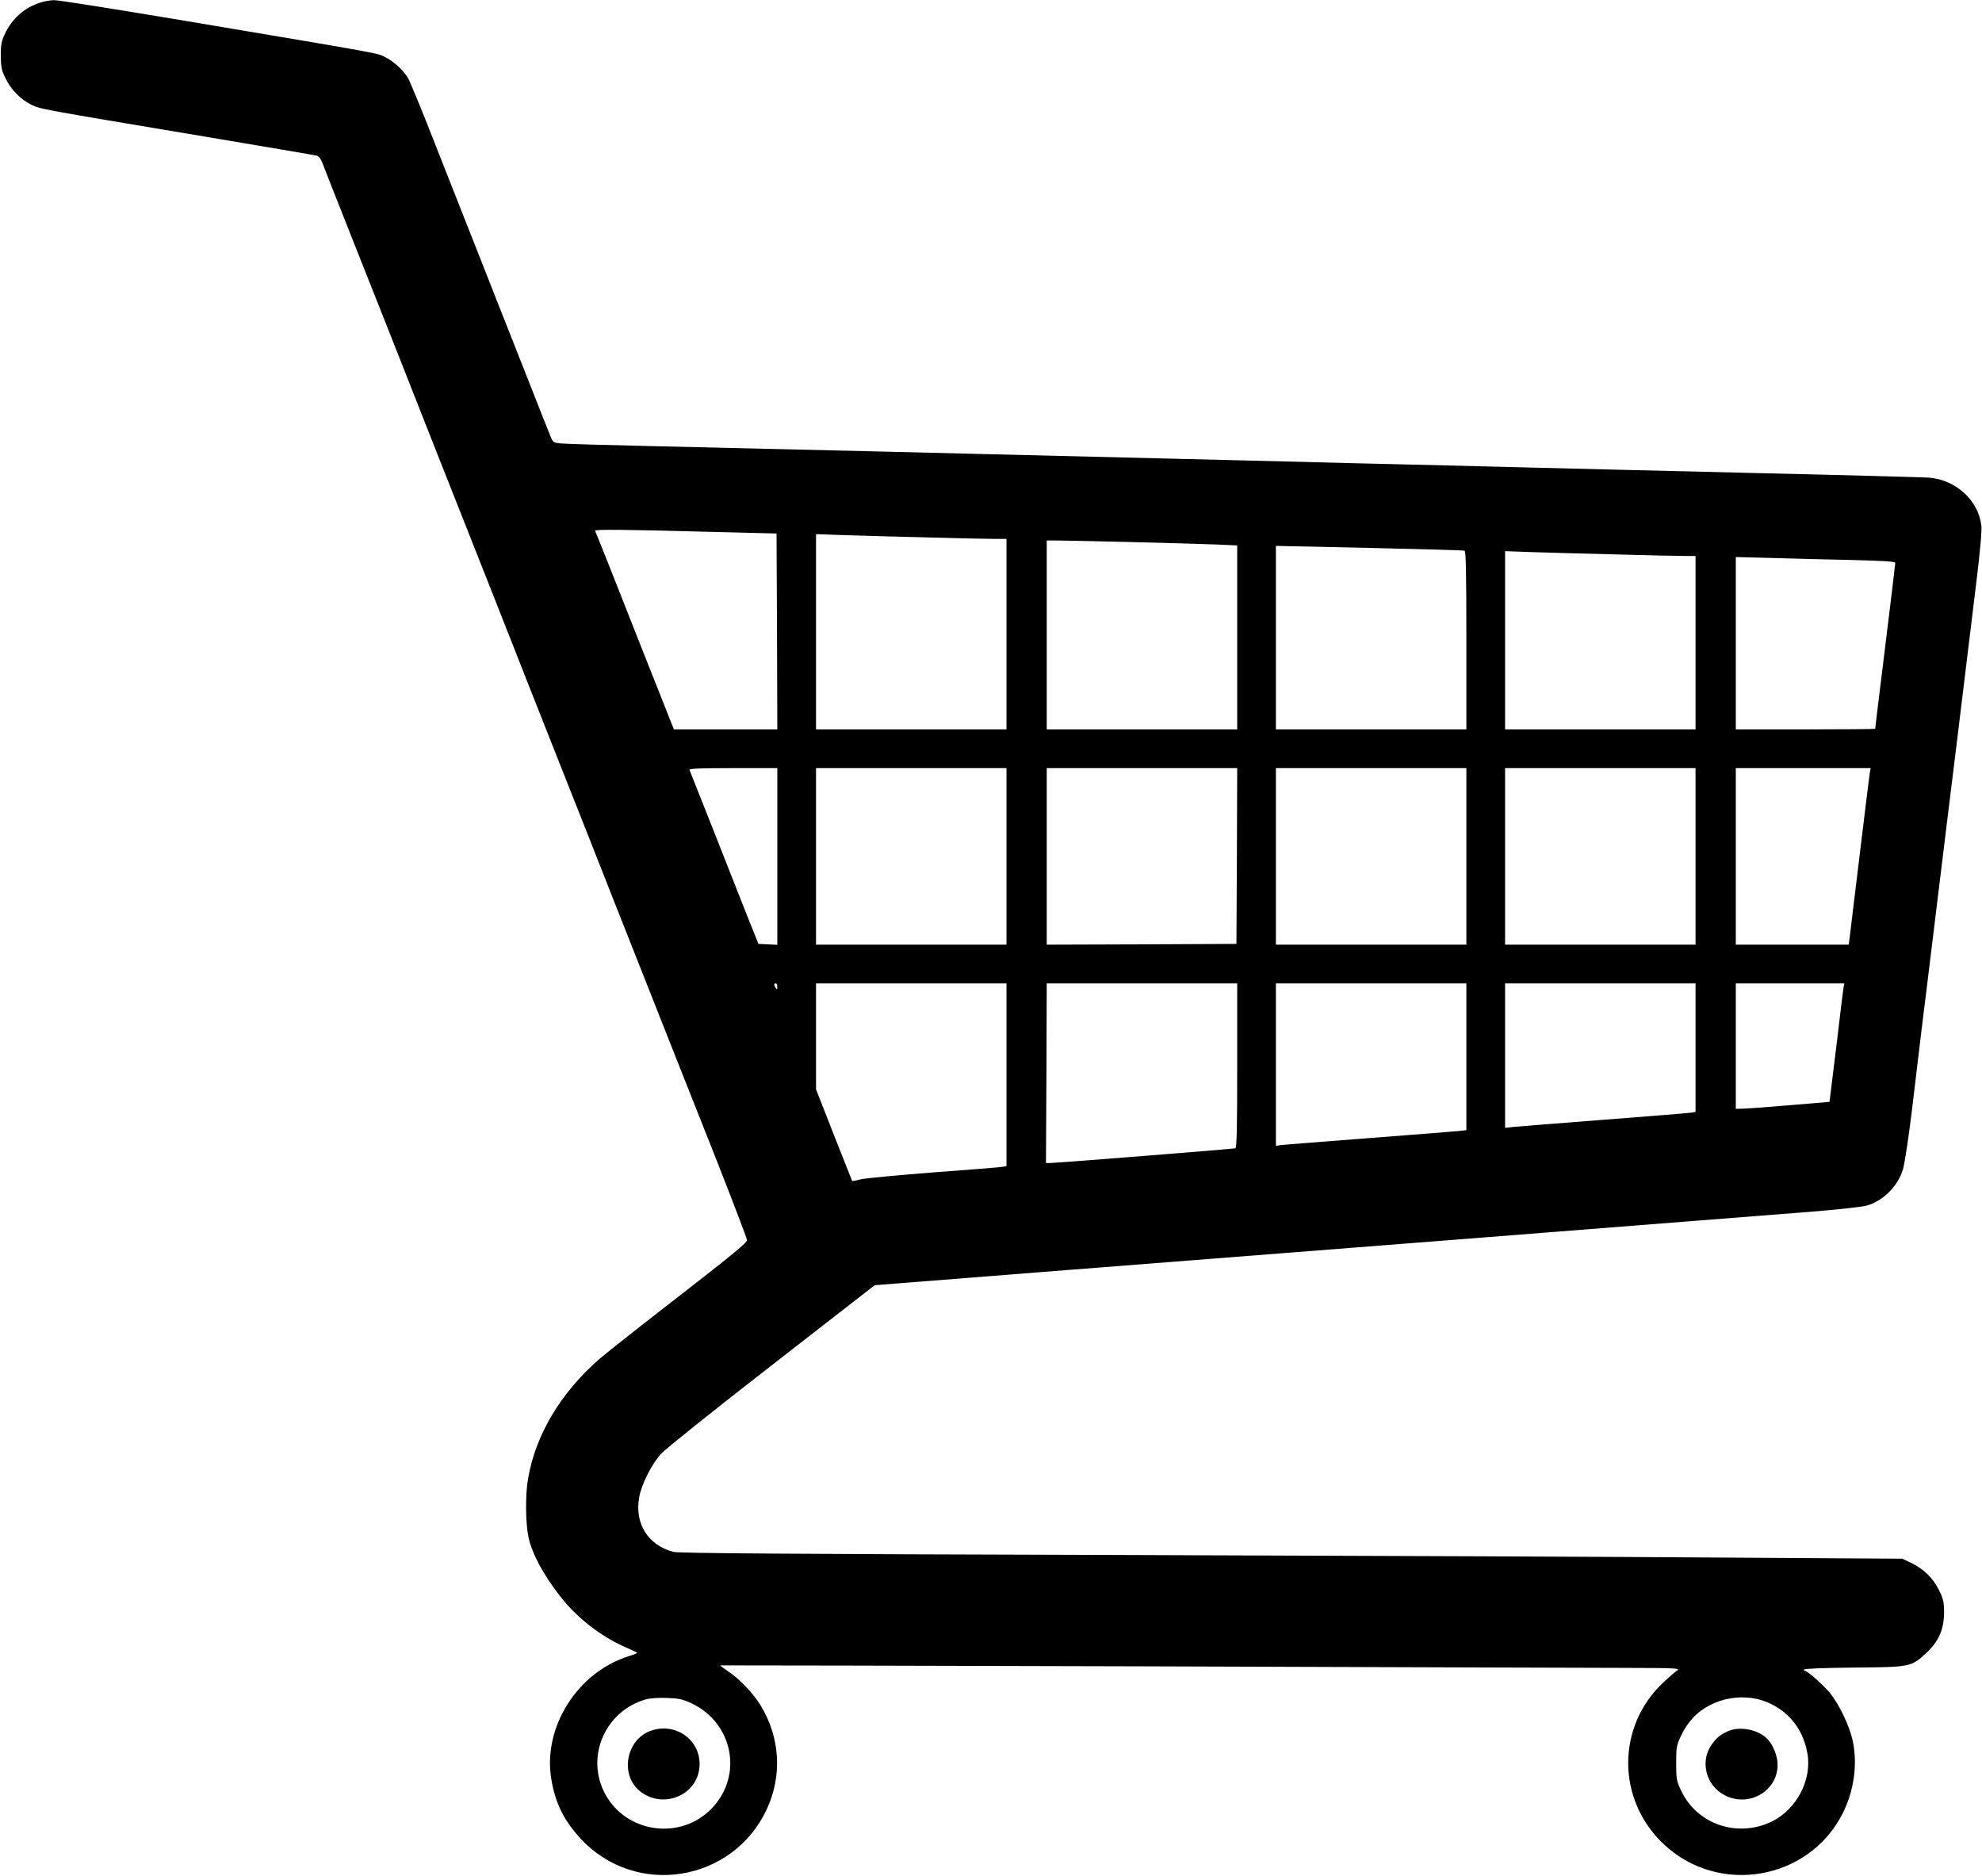
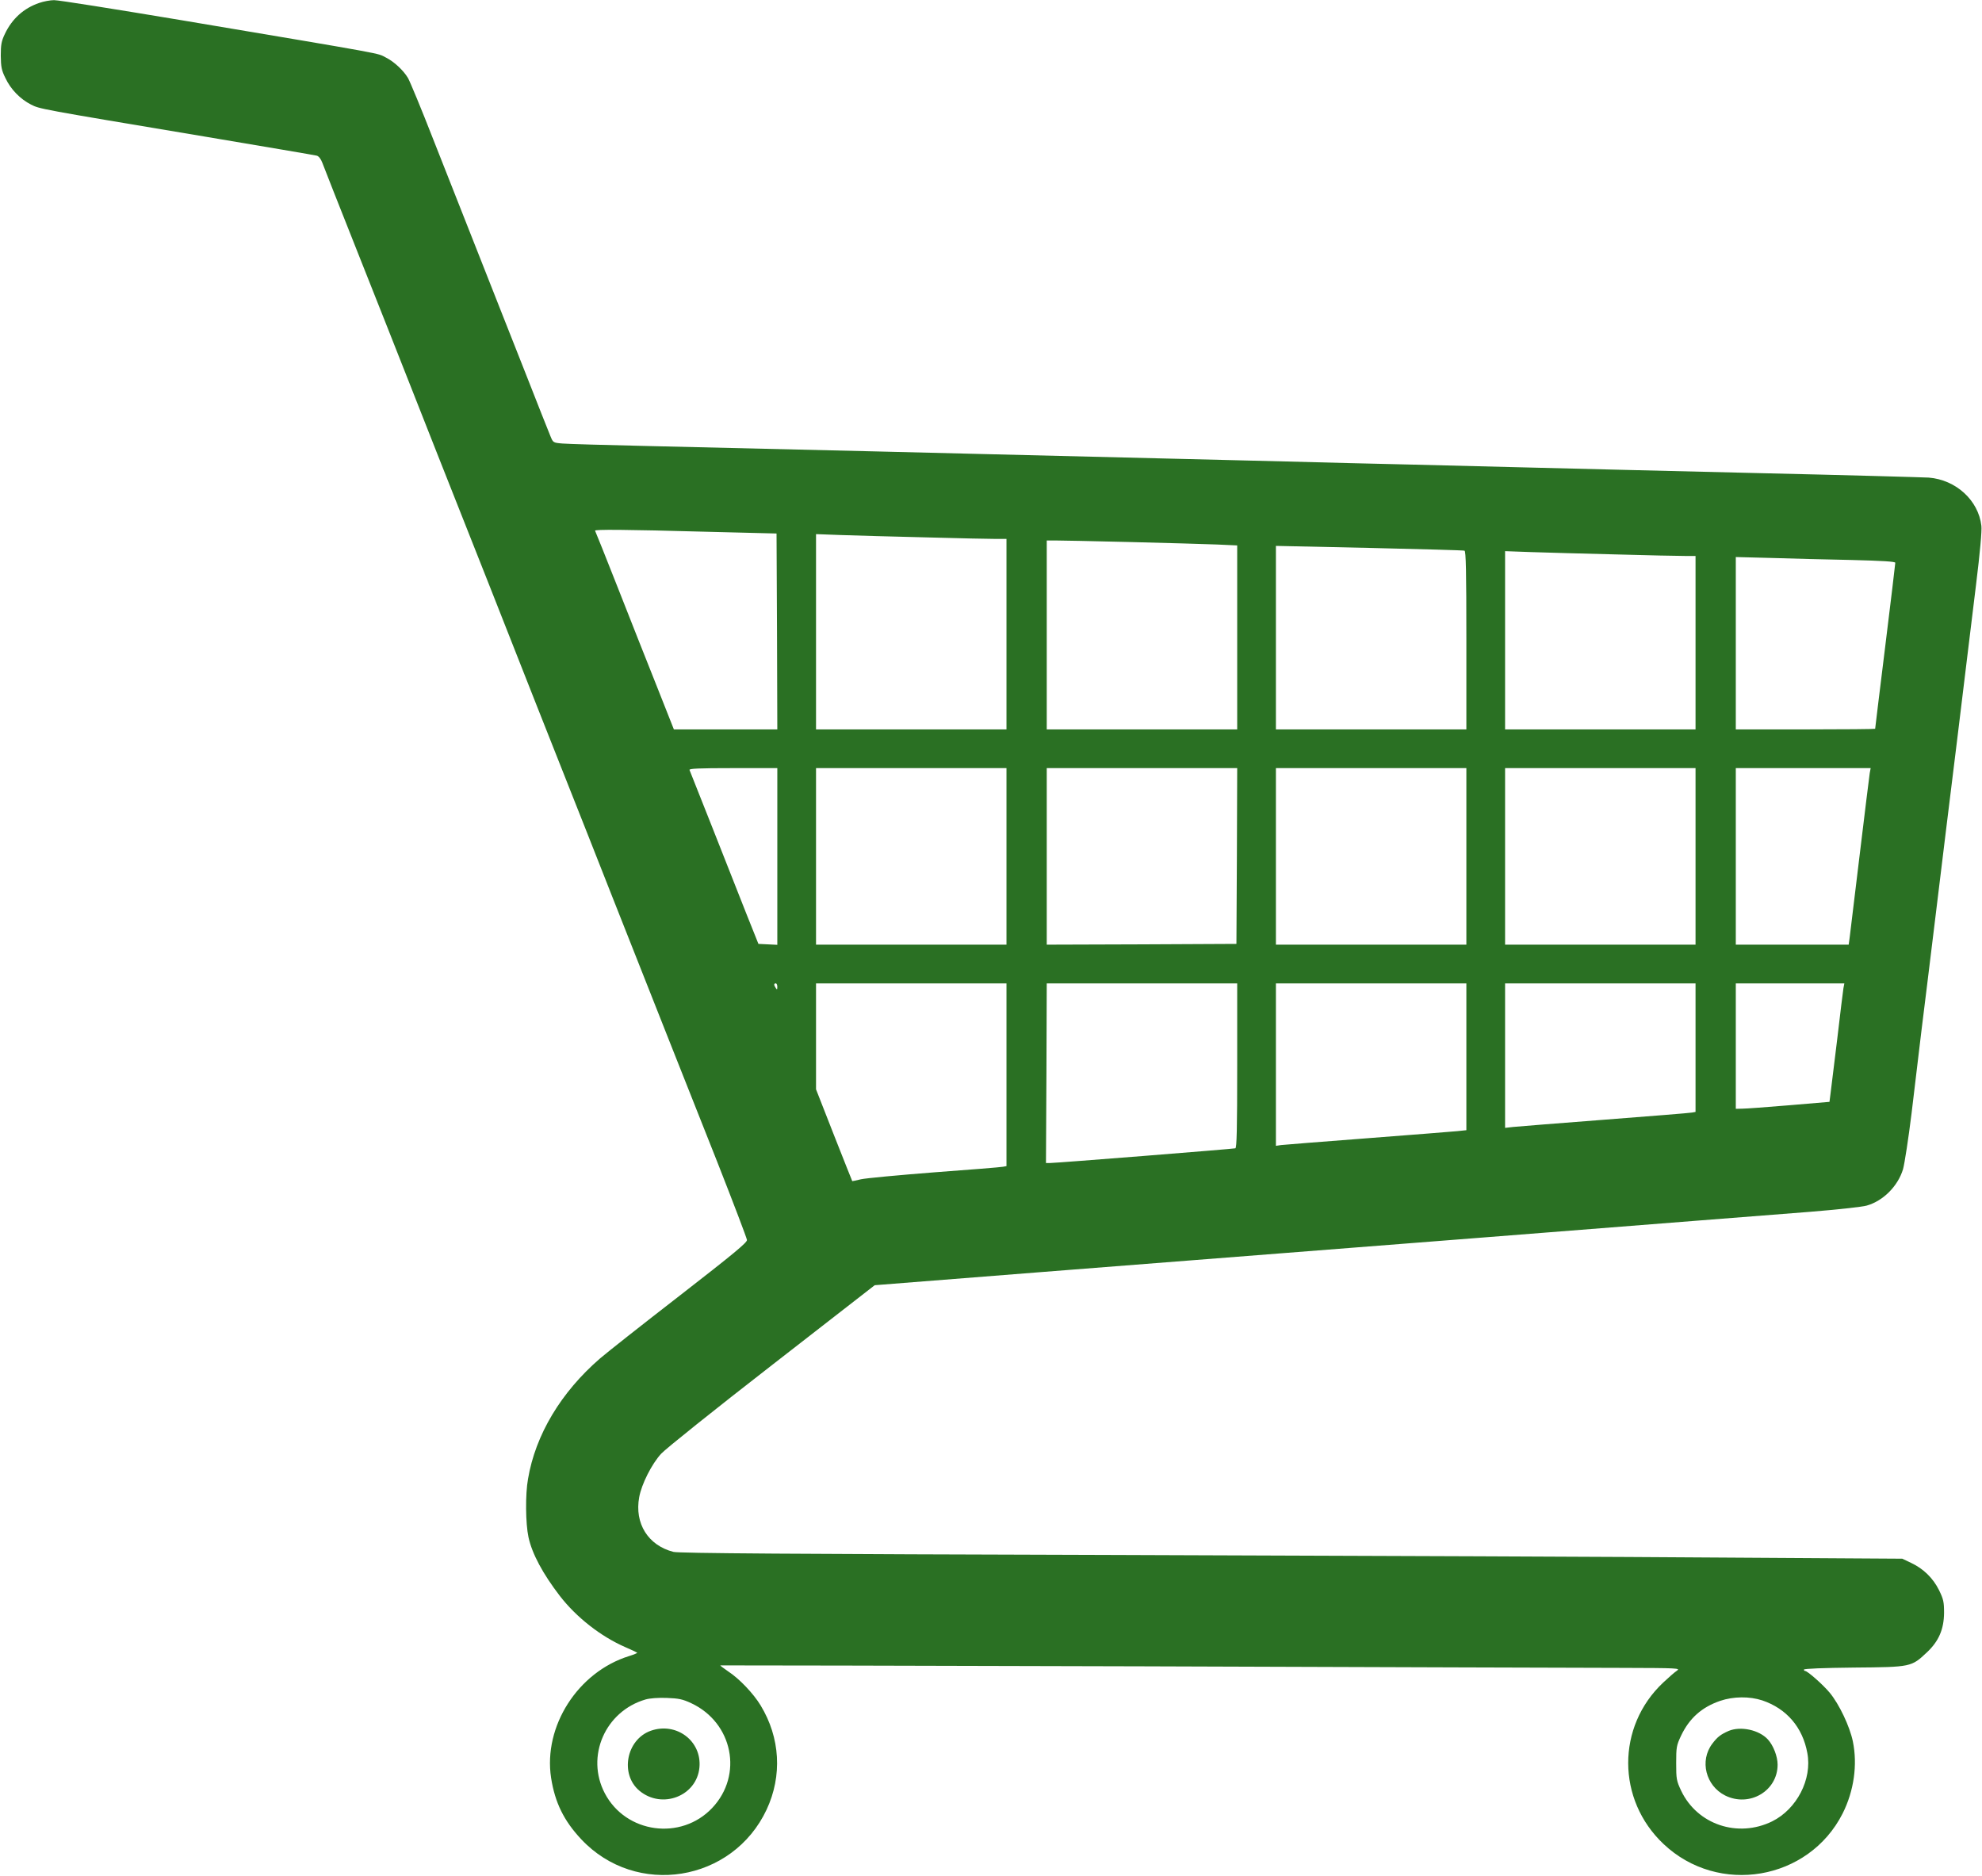
<svg xmlns="http://www.w3.org/2000/svg" version="1.0" width="1280pt" height="1211pt" viewBox="0 0 1280 1211" preserveAspectRatio="xMidYMid meet">
-   <g transform="translate(0,1211) scale(0.1,-0.1)" fill="#000000" stroke="none">
+   <g transform="translate(0,1211) scale(0.1,-0.1)" fill="#2a7023" stroke="none">
    <path d="M253 12091 c-100 -34 -176 -103 -222 -201 -22 -46 -26 -69 -26 -140 1 -72 5 -94 30 -144 34 -73 96 -136 165 -171 58 -29 34 -25 1135 -209 380 -64 699 -118 710 -121 13 -3 27 -20 37 -47 9 -24 111 -284 228 -578 117 -294 279 -704 360 -910 81 -206 225 -571 320 -810 95 -239 239 -604 320 -810 81 -206 225 -571 320 -810 95 -239 239 -604 320 -810 277 -701 488 -1234 681 -1720 105 -267 192 -495 193 -507 1 -17 -89 -91 -434 -359 -239 -185 -471 -368 -515 -406 -252 -218 -417 -493 -465 -778 -18 -99 -16 -288 3 -376 23 -107 93 -237 203 -380 107 -138 264 -261 422 -330 40 -17 75 -34 77 -36 3 -2 -21 -12 -53 -22 -330 -103 -554 -453 -503 -786 25 -160 83 -278 195 -397 354 -377 977 -277 1197 192 102 219 88 464 -39 673 -46 76 -137 172 -209 219 -29 20 -52 37 -51 39 2 1 1231 -2 2733 -6 1502 -5 2897 -10 3100 -10 350 -1 369 -2 345 -18 -14 -9 -54 -44 -89 -77 -302 -284 -301 -756 2 -1042 355 -336 938 -236 1157 197 73 145 97 314 66 465 -20 97 -88 240 -149 314 -43 52 -144 141 -159 141 -5 0 -8 4 -8 9 0 6 128 11 323 13 370 3 371 4 471 98 77 72 110 150 111 255 0 71 -4 88 -32 146 -39 79 -102 140 -181 177 l-57 27 -1115 7 c-613 5 -2388 12 -3945 17 -2131 6 -2841 11 -2876 20 -164 42 -252 184 -221 353 15 84 81 215 142 281 27 30 348 287 714 571 l665 517 1078 85 c593 46 1881 147 2863 224 982 77 1927 152 2100 165 173 14 338 32 365 40 107 30 202 126 235 235 10 36 35 198 55 360 19 162 48 403 64 535 17 132 57 465 91 740 33 275 97 793 141 1150 43 358 98 801 120 985 26 211 39 353 35 385 -19 164 -164 297 -340 311 -34 2 -529 16 -1101 29 -572 14 -1218 29 -1435 35 -217 5 -578 14 -802 20 -225 5 -589 14 -810 20 -222 5 -587 15 -813 20 -956 24 -2866 70 -3315 80 -267 6 -513 13 -547 16 -61 5 -61 6 -78 47 -10 23 -84 211 -165 417 -82 206 -216 548 -300 760 -84 212 -215 545 -292 740 -76 195 -150 373 -163 396 -29 49 -90 106 -142 132 -61 31 38 13 -1324 242 -426 71 -795 130 -820 129 -24 0 -68 -8 -96 -18z m4322 -3415 l440 -11 3 -632 2 -633 -334 0 -334 0 -110 278 c-61 152 -174 439 -252 637 -78 198 -144 363 -147 368 -6 9 188 8 732 -7z m1405 -36 c212 -6 415 -10 452 -10 l68 0 0 -615 0 -615 -615 0 -615 0 0 631 0 630 163 -6 c89 -3 335 -10 547 -15z m1315 -30 c237 -6 490 -13 563 -16 l132 -6 0 -594 0 -594 -615 0 -615 0 0 610 0 610 53 0 c28 0 246 -4 482 -10z m2163 -56 c9 -3 12 -127 12 -579 l0 -575 -615 0 -615 0 0 593 0 592 602 -13 c332 -8 609 -15 616 -18z m975 -24 c208 -6 410 -10 448 -10 l69 0 0 -560 0 -560 -615 0 -615 0 0 575 0 576 168 -6 c92 -3 337 -10 545 -15z m1525 -36 c198 -5 282 -10 282 -18 0 -7 -29 -249 -65 -540 -36 -290 -65 -530 -65 -532 0 -2 -202 -4 -450 -4 l-450 0 0 557 0 556 233 -6 c127 -4 359 -10 515 -13z m-6938 -1914 l0 -571 -61 3 -61 3 -78 195 c-42 107 -141 357 -219 555 -79 198 -145 366 -148 373 -4 9 56 12 281 12 l286 0 0 -570z m1480 0 l0 -570 -615 0 -615 0 0 570 0 570 615 0 615 0 0 -570z m1488 3 l-3 -568 -612 -3 -613 -2 0 570 0 570 615 0 615 0 -2 -567z m1482 -3 l0 -570 -615 0 -615 0 0 570 0 570 615 0 615 0 0 -570z m1480 0 l0 -570 -615 0 -615 0 0 570 0 570 615 0 615 0 0 -570z m1125 538 c-3 -18 -32 -256 -65 -528 -33 -272 -62 -514 -65 -537 l-6 -43 -365 0 -364 0 0 570 0 570 435 0 436 0 -6 -32z m-7055 -1380 c0 -19 -2 -20 -10 -8 -13 19 -13 30 0 30 6 0 10 -10 10 -22z m1480 -568 l0 -590 -22 -4 c-13 -3 -212 -19 -443 -36 -231 -18 -445 -38 -475 -45 -30 -7 -56 -13 -56 -12 -1 1 -54 135 -118 297 l-116 296 0 342 0 342 615 0 615 0 0 -590z m1490 60 c0 -416 -3 -532 -12 -535 -14 -4 -1155 -95 -1198 -95 l-25 0 3 580 2 580 615 0 615 0 0 -530z m1480 56 l0 -474 -57 -6 c-32 -3 -294 -24 -583 -46 -289 -22 -540 -42 -557 -44 l-33 -5 0 525 0 524 615 0 615 0 0 -474z m1480 59 l0 -415 -22 -4 c-13 -3 -266 -23 -563 -46 -297 -23 -564 -44 -592 -47 l-53 -6 0 467 0 466 615 0 615 0 0 -415z m955 383 c-3 -18 -21 -166 -40 -328 -20 -162 -39 -320 -43 -350 l-7 -55 -260 -22 c-143 -12 -279 -22 -302 -22 l-43 -1 0 405 0 405 350 0 351 0 -6 -32z m-7441 -4616 c269 -126 337 -464 135 -677 -201 -212 -557 -164 -693 95 -125 238 2 530 263 606 28 8 81 12 137 10 78 -3 102 -8 158 -34z m6917 18 c157 -53 261 -174 291 -340 32 -169 -68 -362 -227 -441 -222 -109 -484 -21 -588 198 -30 64 -32 75 -32 178 0 103 2 114 31 176 54 114 134 185 253 226 86 29 189 30 272 3z" />
    <path d="M4203 934 c-158 -56 -201 -280 -74 -387 146 -122 371 -35 388 150 16 171 -149 295 -314 237z" />
    <path d="M11164 933 c-52 -23 -73 -39 -106 -83 -83 -110 -42 -271 83 -334 157 -78 339 29 339 199 0 54 -28 125 -63 163 -57 62 -176 87 -253 55z" />
  </g>
</svg>
